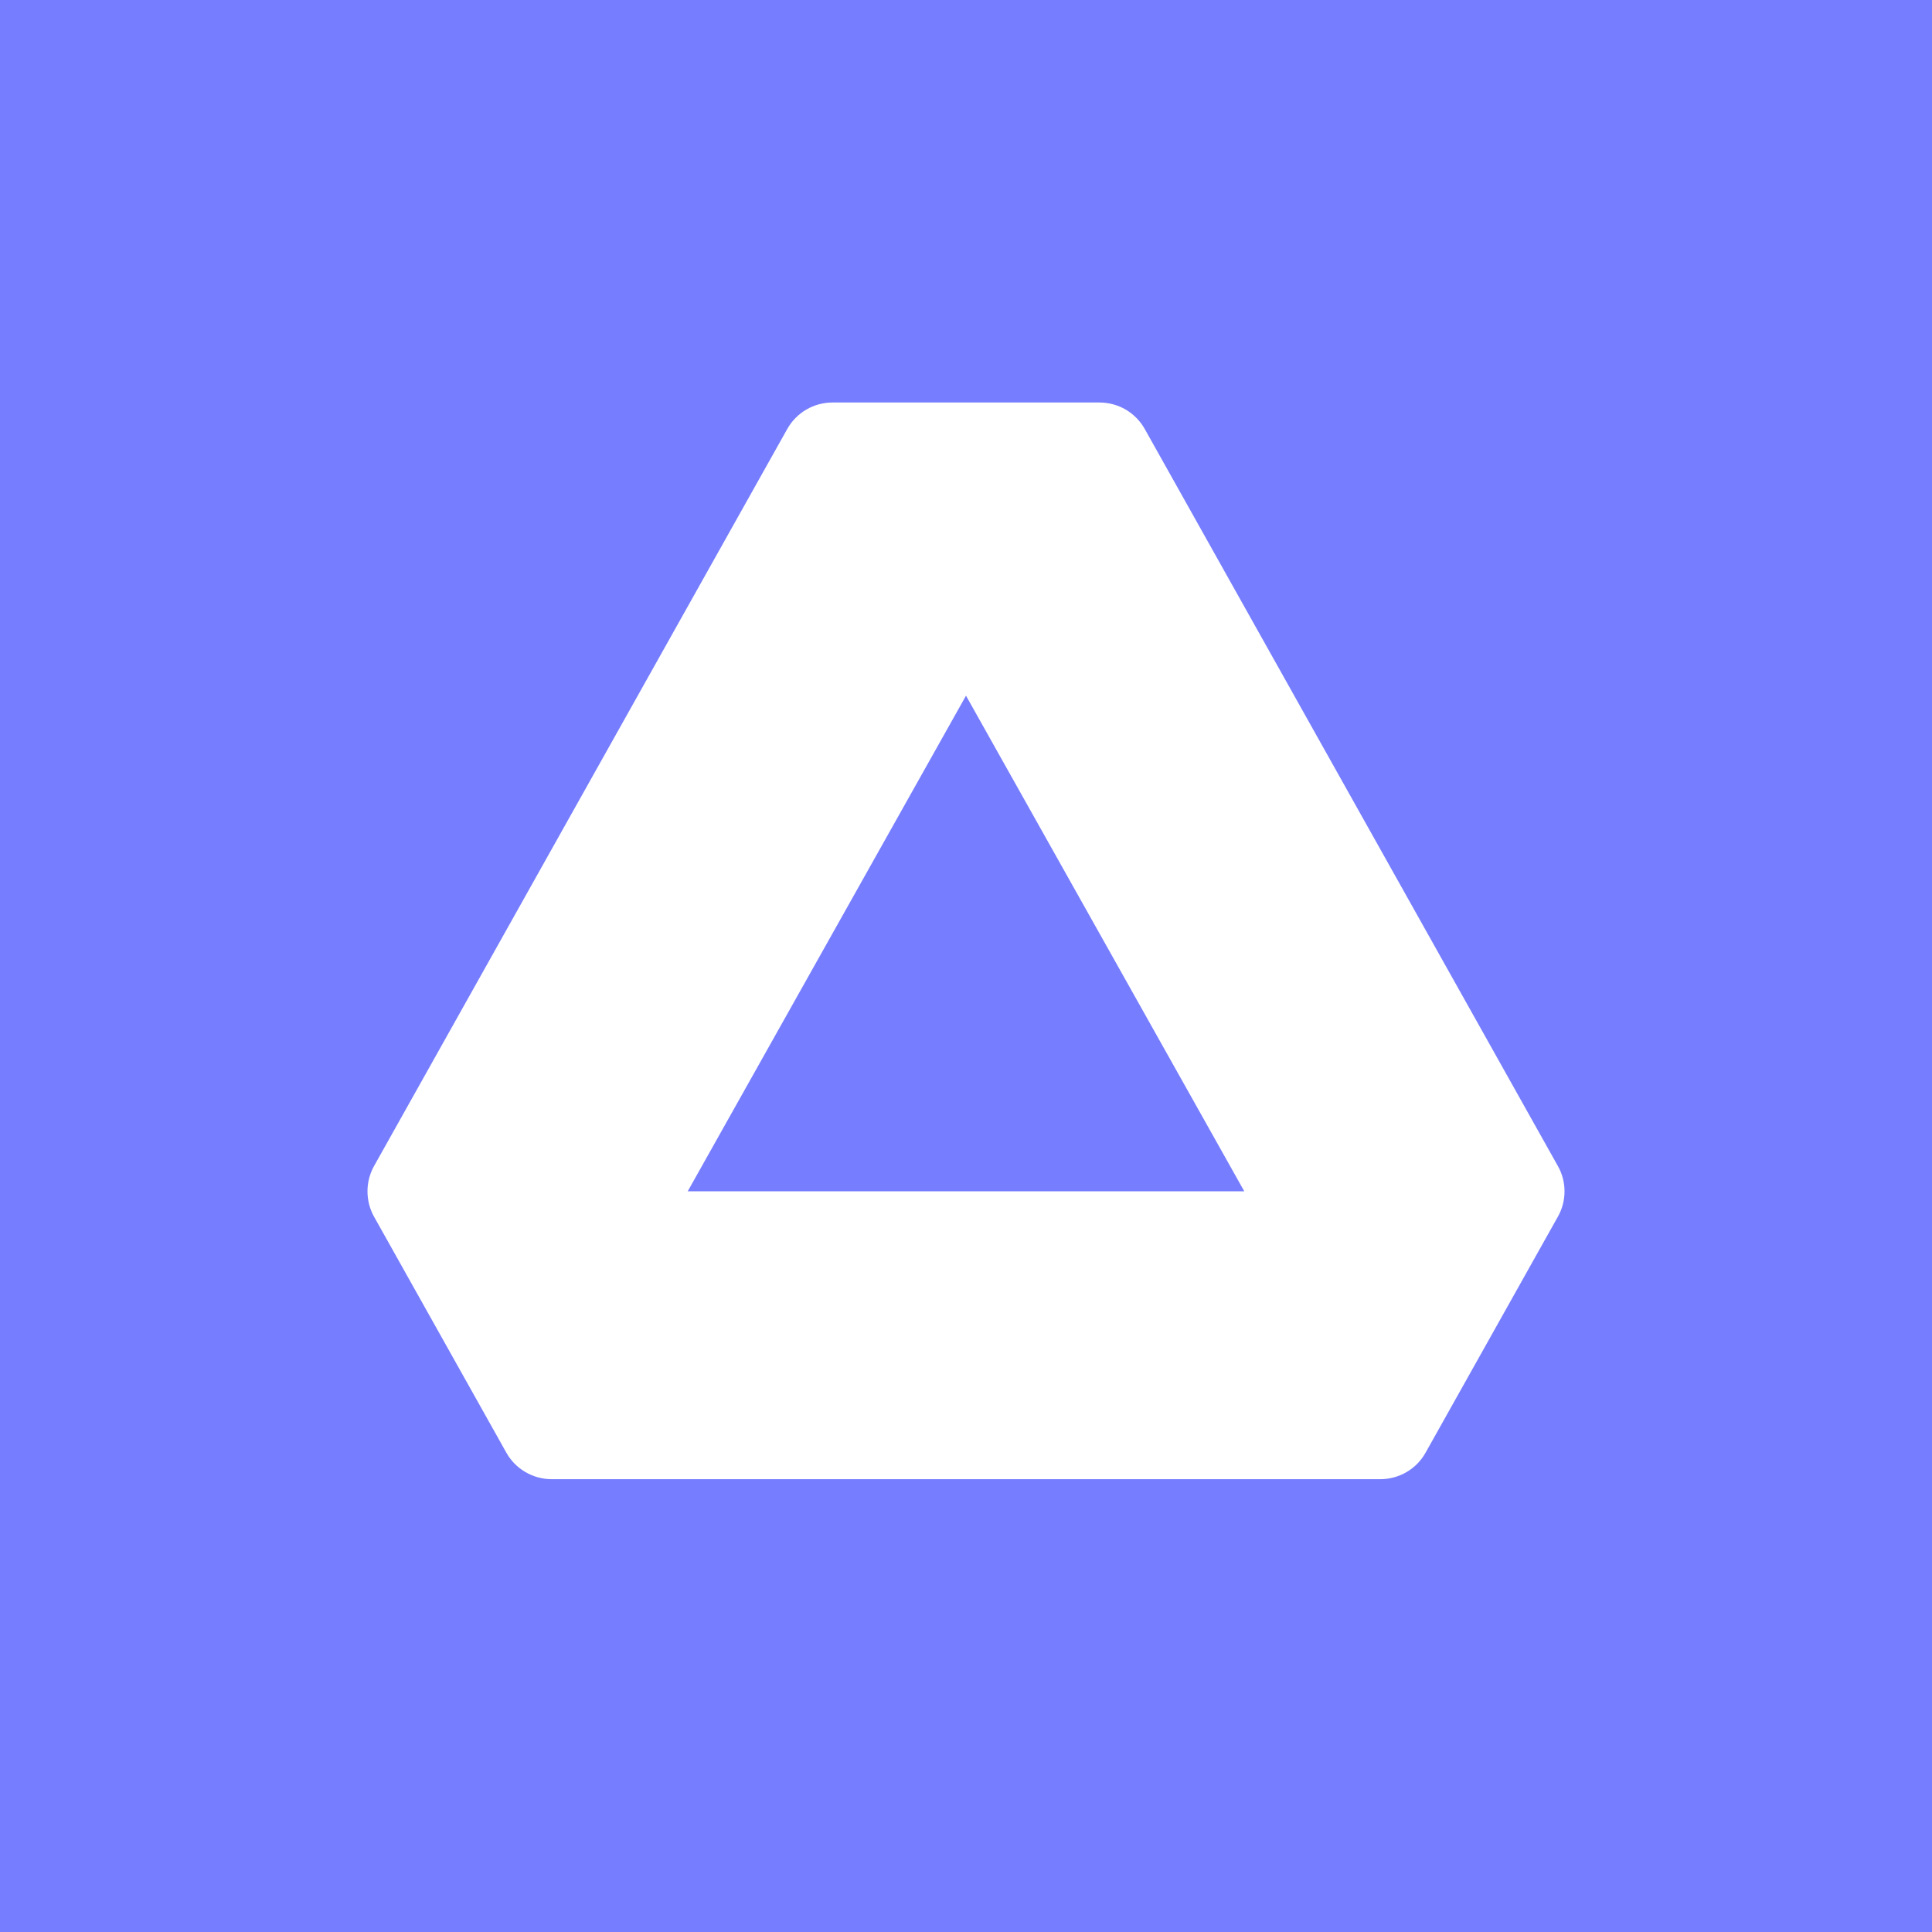
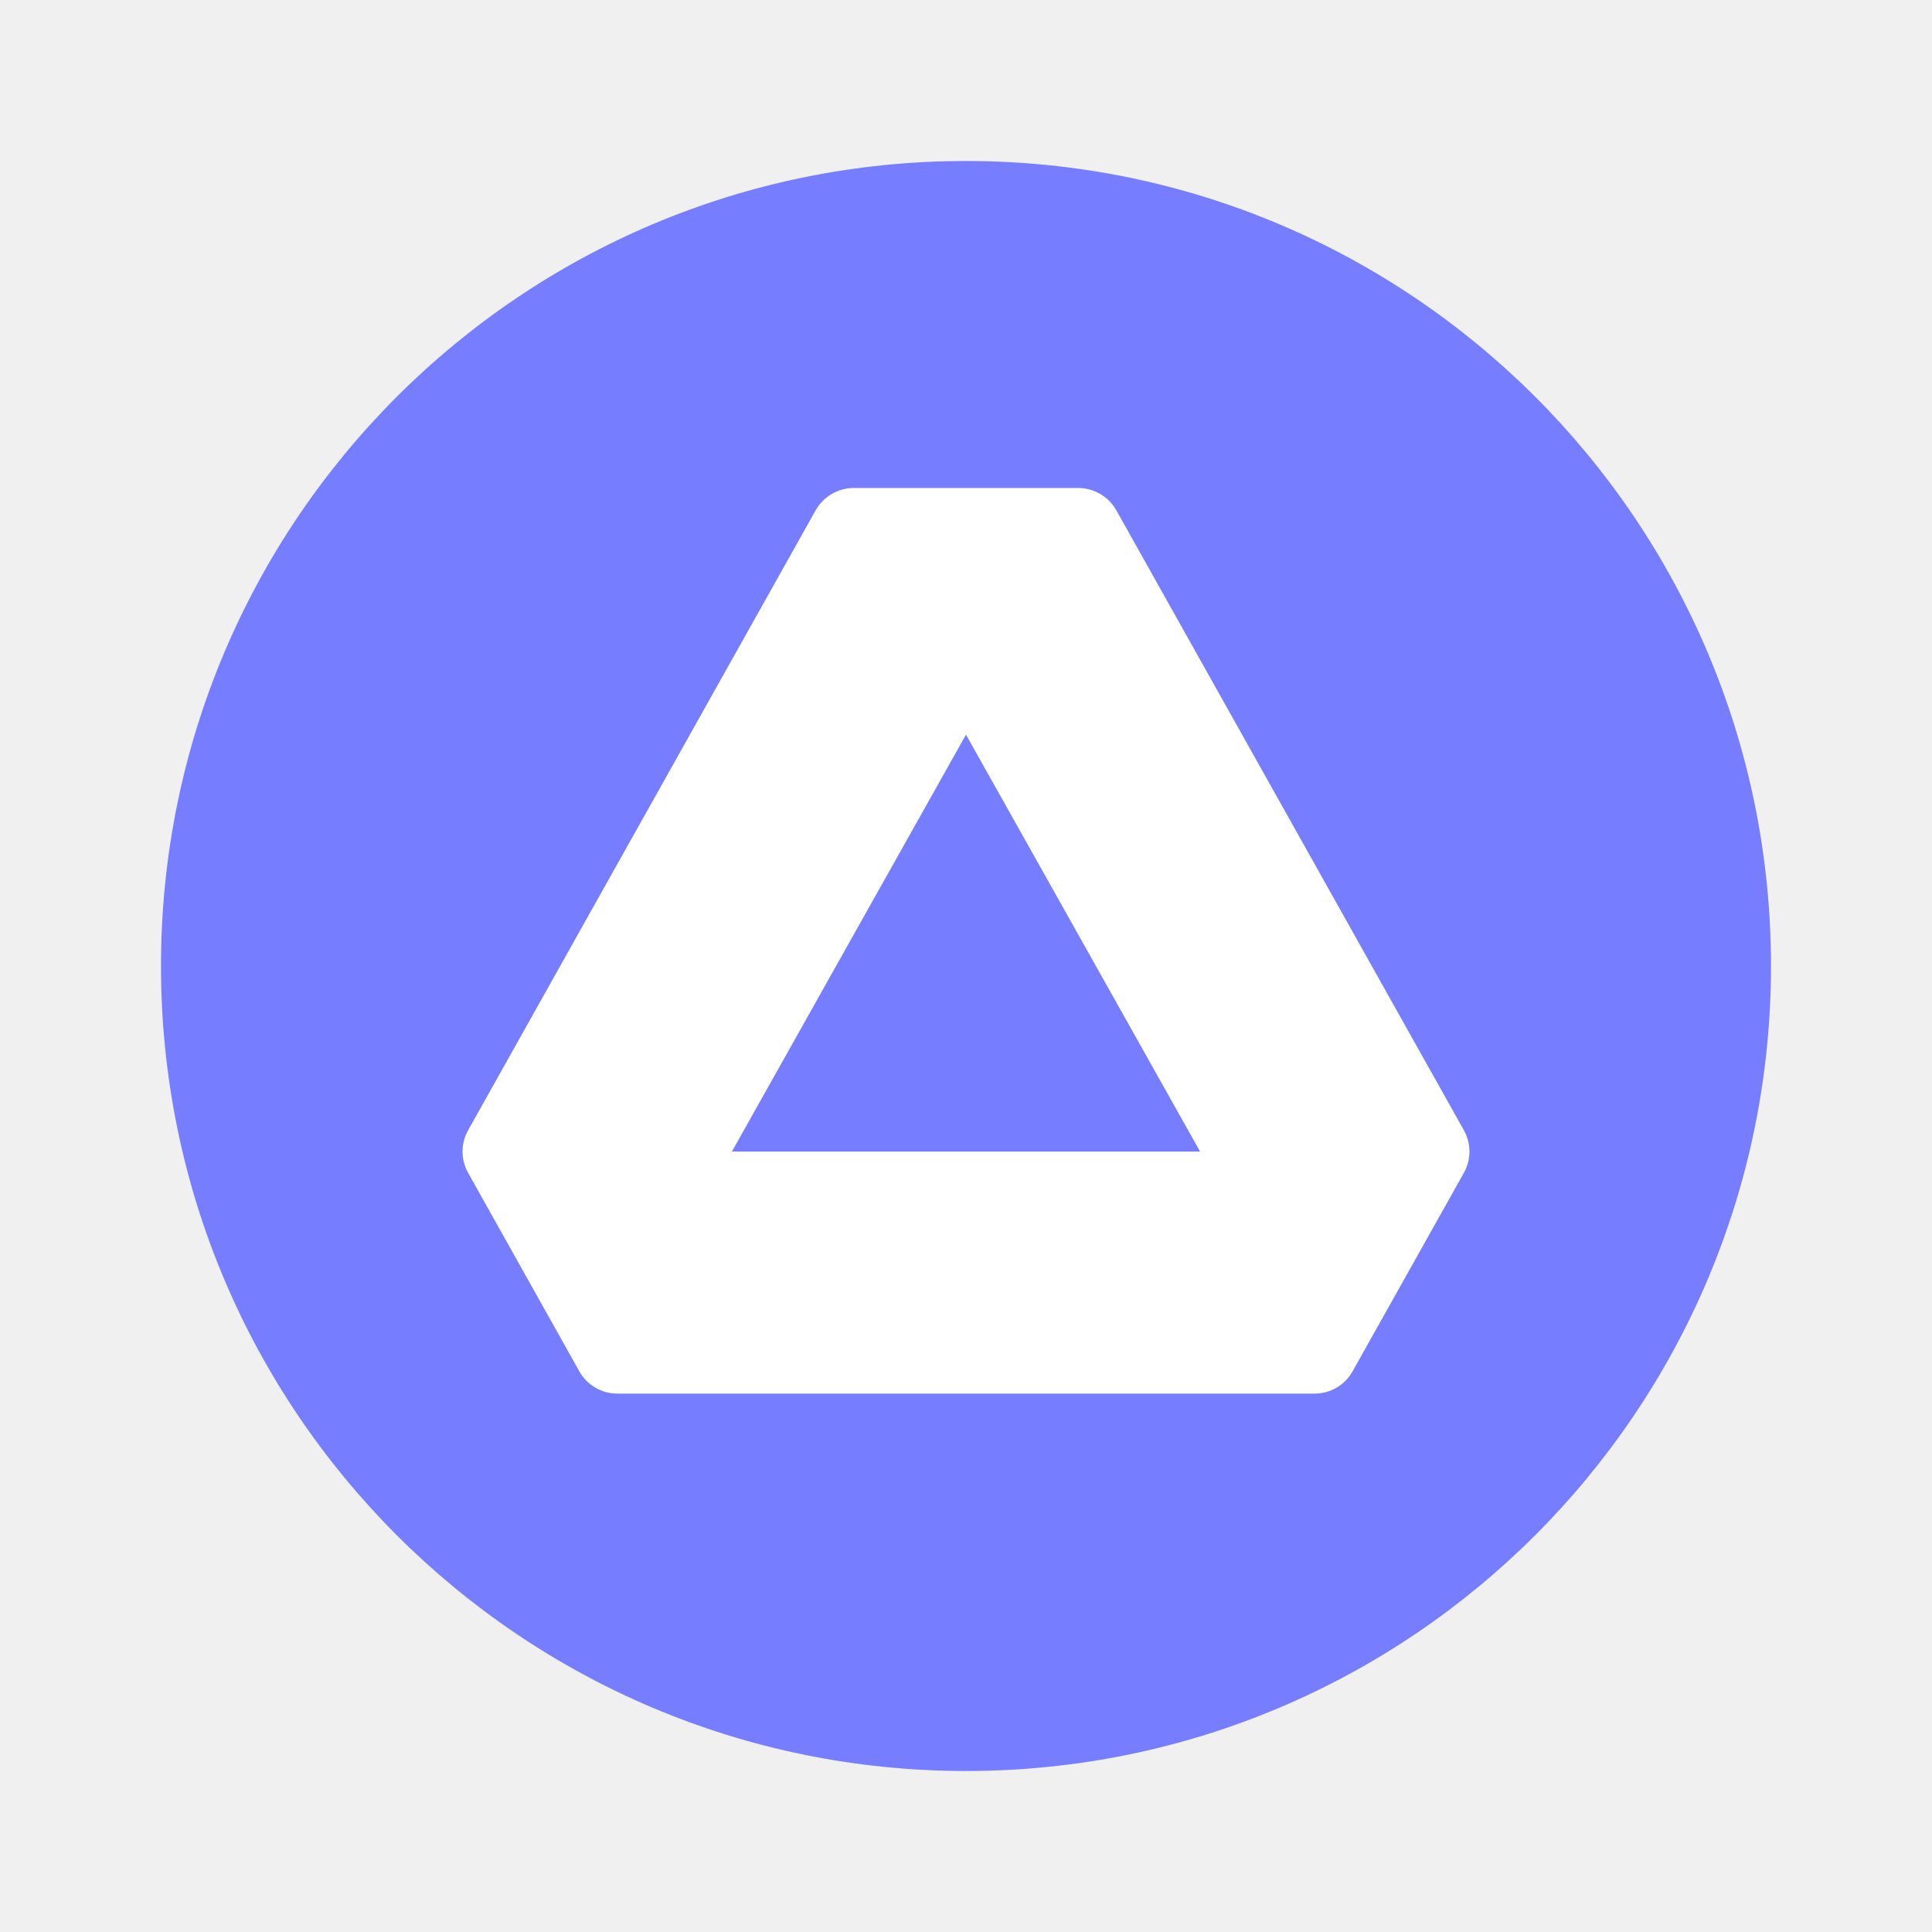
<svg xmlns="http://www.w3.org/2000/svg" viewBox="0 0 24 24" fill="none">
-   <rect width="24" height="24" fill="#767DFF" />
-   <path fill-rule="evenodd" clip-rule="evenodd" d="M10.343 5H13.657C13.772 5 13.885 5.03 13.984 5.088C14.083 5.146 14.165 5.23 14.221 5.33L19.352 14.484C19.407 14.58 19.435 14.689 19.435 14.799C19.435 14.91 19.407 15.019 19.352 15.115L17.71 18.044C17.654 18.145 17.573 18.228 17.474 18.286C17.375 18.344 17.262 18.375 17.147 18.375H6.853C6.738 18.375 6.625 18.344 6.526 18.286C6.427 18.228 6.345 18.145 6.289 18.044L4.647 15.115C4.593 15.019 4.565 14.91 4.565 14.799C4.565 14.689 4.593 14.58 4.647 14.484L9.779 5.33C9.835 5.23 9.917 5.146 10.016 5.088C10.115 5.03 10.228 5 10.343 5V5ZM12 8.642L8.543 14.799H15.457L12 8.642Z" fill="white" />
+   <path d="M12 22C17.523 22 22 17.523 22 12C22 6.477 17.523 2 12 2C6.477 2 2 6.477 2 12C2 17.523 6.477 22 12 22Z" fill="#767DFF" />
+   <path fill-rule="evenodd" clip-rule="evenodd" d="M10.606 6.062H13.394C13.49 6.062 13.585 6.088 13.669 6.137C13.752 6.186 13.821 6.256 13.868 6.34L18.184 14.039C18.23 14.12 18.254 14.212 18.254 14.305C18.254 14.398 18.23 14.489 18.184 14.571L16.803 17.034C16.756 17.119 16.687 17.189 16.604 17.238C16.521 17.287 16.426 17.312 16.329 17.312H7.671C7.574 17.312 7.479 17.287 7.396 17.238C7.312 17.189 7.243 17.119 7.196 17.034L5.816 14.571C5.77 14.489 5.746 14.398 5.746 14.305C5.746 14.212 5.77 14.12 5.816 14.039L10.132 6.34C10.179 6.256 10.248 6.186 10.331 6.137C10.415 6.088 10.51 6.062 10.606 6.062ZM12 9.126L9.092 14.305H14.908L12 9.126Z" fill="white" />
</svg>
